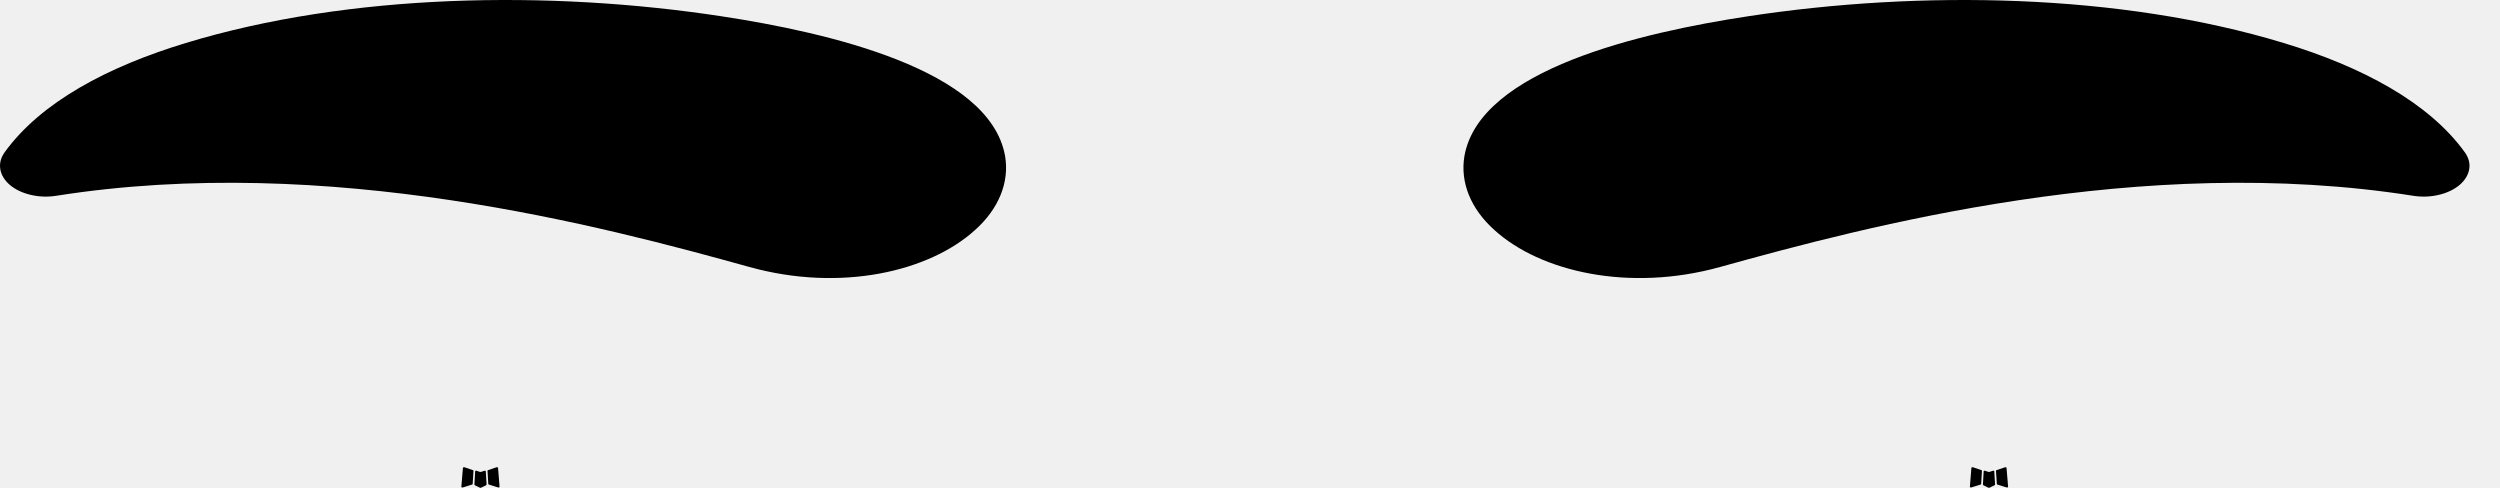
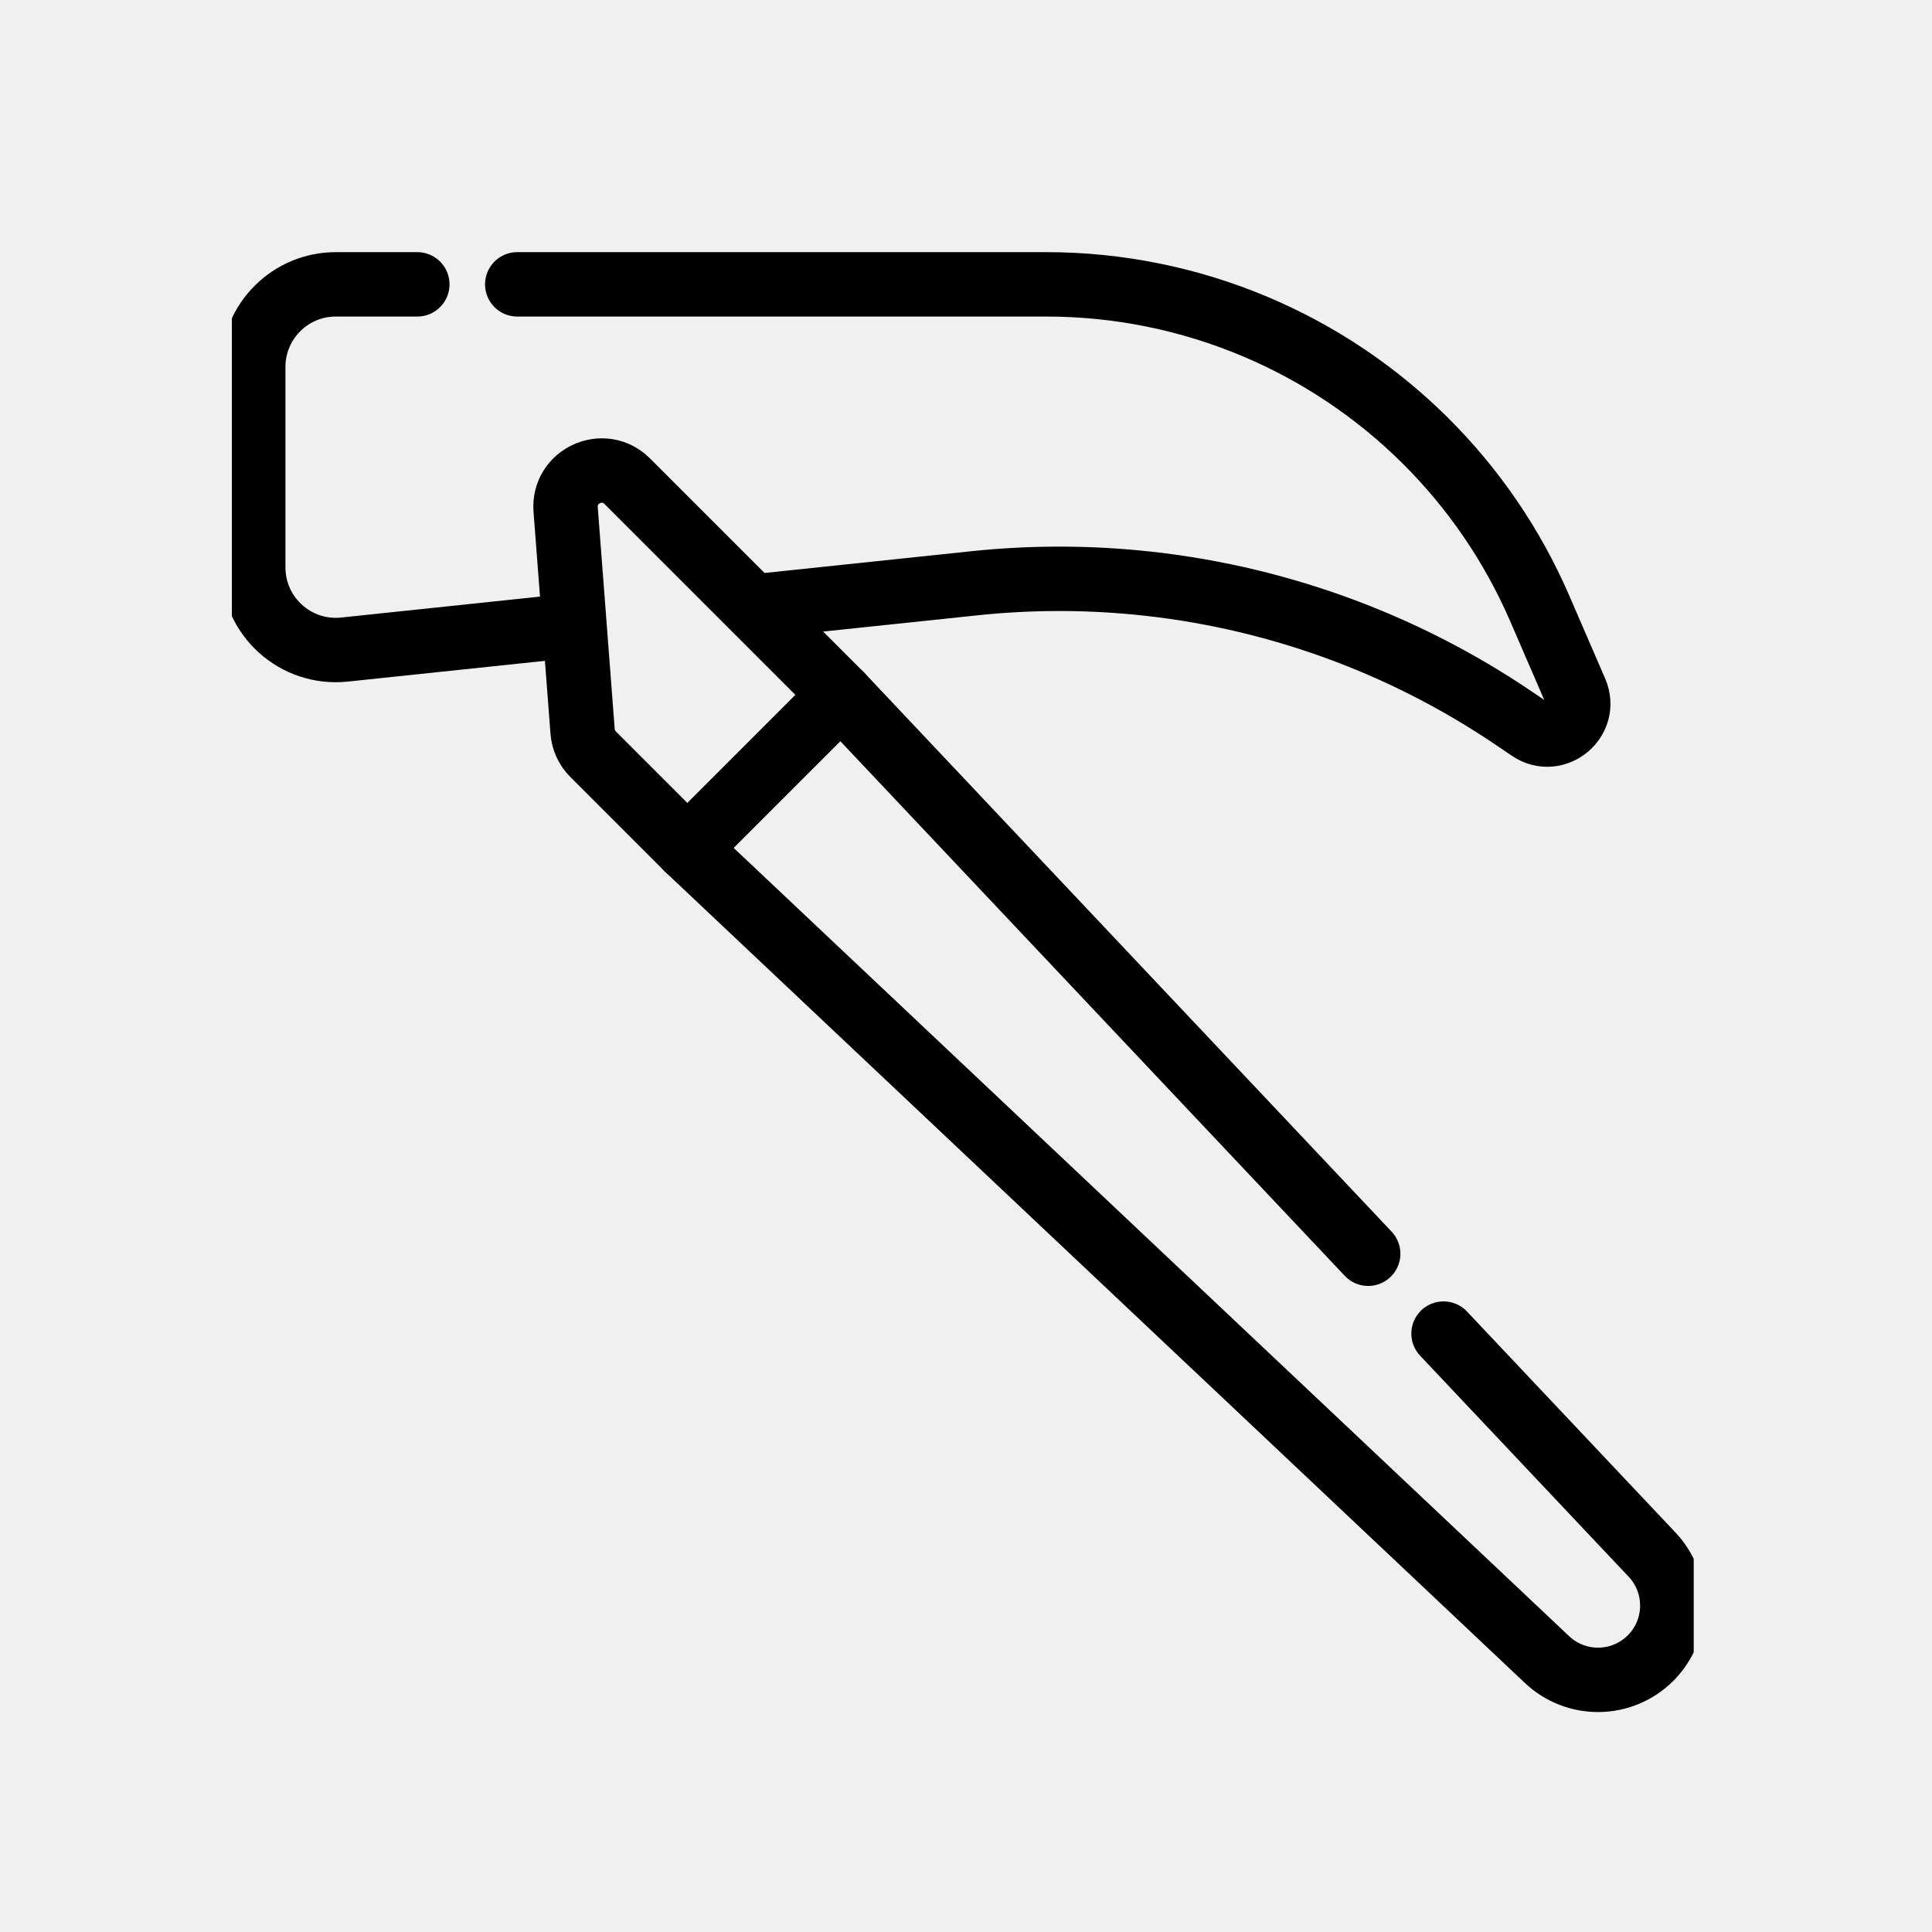
- <svg xmlns="http://www.w3.org/2000/svg" width="41" height="8" viewBox="0 0 41 8" fill="none">
-   <path d="M7.806 7.719L7.814 7.72L7.867 7.738L7.882 7.74L7.893 7.738L7.946 7.72C7.954 7.718 7.96 7.719 7.964 7.723L7.967 7.728L7.98 7.944L7.976 7.954L7.968 7.96L7.89 7.998L7.879 8L7.87 7.998L7.792 7.96L7.783 7.952L7.78 7.944L7.793 7.728C7.795 7.723 7.799 7.72 7.806 7.719ZM7.607 7.662L7.617 7.663L7.755 7.71L7.763 7.715L7.765 7.721L7.752 7.938L7.748 7.944L7.742 7.947L7.591 7.994C7.582 7.996 7.574 7.995 7.569 7.99L7.566 7.983L7.592 7.673C7.594 7.667 7.599 7.663 7.607 7.662ZM8.143 7.663C8.146 7.662 8.15 7.661 8.154 7.662C8.158 7.662 8.161 7.664 8.163 7.666L8.168 7.673L8.193 7.983C8.193 7.989 8.189 7.993 8.181 7.995L8.169 7.994L8.019 7.947L8.011 7.943L8.008 7.938L7.995 7.721L7.998 7.715L8.005 7.71L8.143 7.663Z" fill="currentColor" />
-   <path d="M3.048 0.705C1.77 1.092 0.669 1.675 0.075 2.499C0.013 2.585 -0.011 2.681 0.005 2.775C0.02 2.87 0.076 2.96 0.164 3.035C0.253 3.109 0.371 3.165 0.505 3.196C0.639 3.228 0.783 3.233 0.921 3.211C5.389 2.506 9.909 3.718 12.292 4.379C13.787 4.794 15.239 4.455 15.99 3.773C16.38 3.425 16.557 2.989 16.483 2.556C16.228 1.14 13.583 0.534 11.839 0.268C9.003 -0.165 5.727 -0.11 3.048 0.705Z" fill="currentColor" />
-   <path d="M32.694 7.719L32.685 7.72L32.632 7.738L32.617 7.74L32.607 7.738L32.553 7.72C32.545 7.718 32.539 7.719 32.535 7.723L32.532 7.728L32.52 7.944L32.523 7.954L32.531 7.96L32.609 7.998L32.62 8L32.629 7.998L32.707 7.96L32.716 7.952L32.719 7.944L32.706 7.728C32.705 7.723 32.7 7.72 32.694 7.719ZM32.892 7.662L32.883 7.663L32.744 7.71L32.736 7.715L32.734 7.721L32.748 7.938L32.752 7.944L32.758 7.947L32.908 7.994C32.918 7.996 32.925 7.995 32.93 7.99L32.933 7.983L32.907 7.673C32.905 7.667 32.9 7.663 32.892 7.662ZM32.356 7.663C32.353 7.662 32.349 7.661 32.345 7.662C32.341 7.662 32.338 7.664 32.336 7.666L32.331 7.673L32.306 7.983C32.306 7.989 32.311 7.993 32.319 7.995L32.33 7.994L32.481 7.947L32.488 7.943L32.491 7.938L32.504 7.721L32.502 7.715L32.494 7.71L32.356 7.663Z" fill="currentColor" />
-   <path d="M37.452 0.705C38.729 1.092 39.83 1.675 40.424 2.499C40.486 2.585 40.511 2.681 40.495 2.775C40.479 2.87 40.424 2.96 40.335 3.035C40.247 3.109 40.129 3.165 39.995 3.196C39.861 3.228 39.716 3.233 39.578 3.211C35.11 2.506 30.591 3.718 28.208 4.379C26.712 4.794 25.26 4.455 24.509 3.773C24.119 3.425 23.943 2.989 24.017 2.556C24.272 1.14 26.916 0.534 28.661 0.268C31.497 -0.165 34.772 -0.11 37.452 0.705Z" fill="currentColor" />
+ <svg xmlns="http://www.w3.org/2000/svg" width="300" height="300" viewBox="0 0 300 300" fill="none">
+   <g clip-path="url(#clip0_54_1323)">
+     <path d="M64.8 44.153H52.146C45.065 44.153 39.325 49.893 39.325 56.973V88.114C39.325 95.725 45.918 101.661 53.487 100.864L87.814 97.251" stroke="currentColor" stroke-width="10" stroke-miterlimit="10" stroke-linecap="round" stroke-linejoin="round" />
+     <path d="M118.103 94.064L151.31 90.57C159.651 89.692 168.059 89.65 176.408 90.444C197.42 92.444 217.592 99.693 235.069 111.527L237.566 113.218C241.538 115.907 246.56 111.745 244.656 107.344L239.097 94.495C230.559 74.759 214.734 59.078 194.92 50.718C184.649 46.385 173.614 44.153 162.466 44.153H80.317" stroke="currentColor" stroke-width="10" stroke-miterlimit="10" stroke-linecap="round" stroke-linejoin="round" />
+     <path d="M224.151 207.08L256.499 241.366C260.811 245.9 260.721 253.045 256.296 257.469C251.872 261.893 244.727 261.983 240.193 257.672L106.739 131.759L130.586 107.912L212.452 194.68" stroke="currentColor" stroke-width="10" stroke-miterlimit="10" stroke-linecap="round" stroke-linejoin="round" />
+     <path d="M92.092 117.111L106.739 131.758L130.586 107.912L97.395 74.72C93.712 71.038 87.436 73.923 87.832 79.116L90.466 113.571C90.567 114.908 91.144 116.163 92.092 117.111Z" stroke="currentColor" stroke-width="10" stroke-miterlimit="10" stroke-linecap="round" stroke-linejoin="round" />
+   </g>
+   <defs>
+     <clipPath id="clip0_54_1323">
+       <rect width="227" height="227" fill="white" transform="translate(36 39)" />
+     </clipPath>
+   </defs>
</svg>
